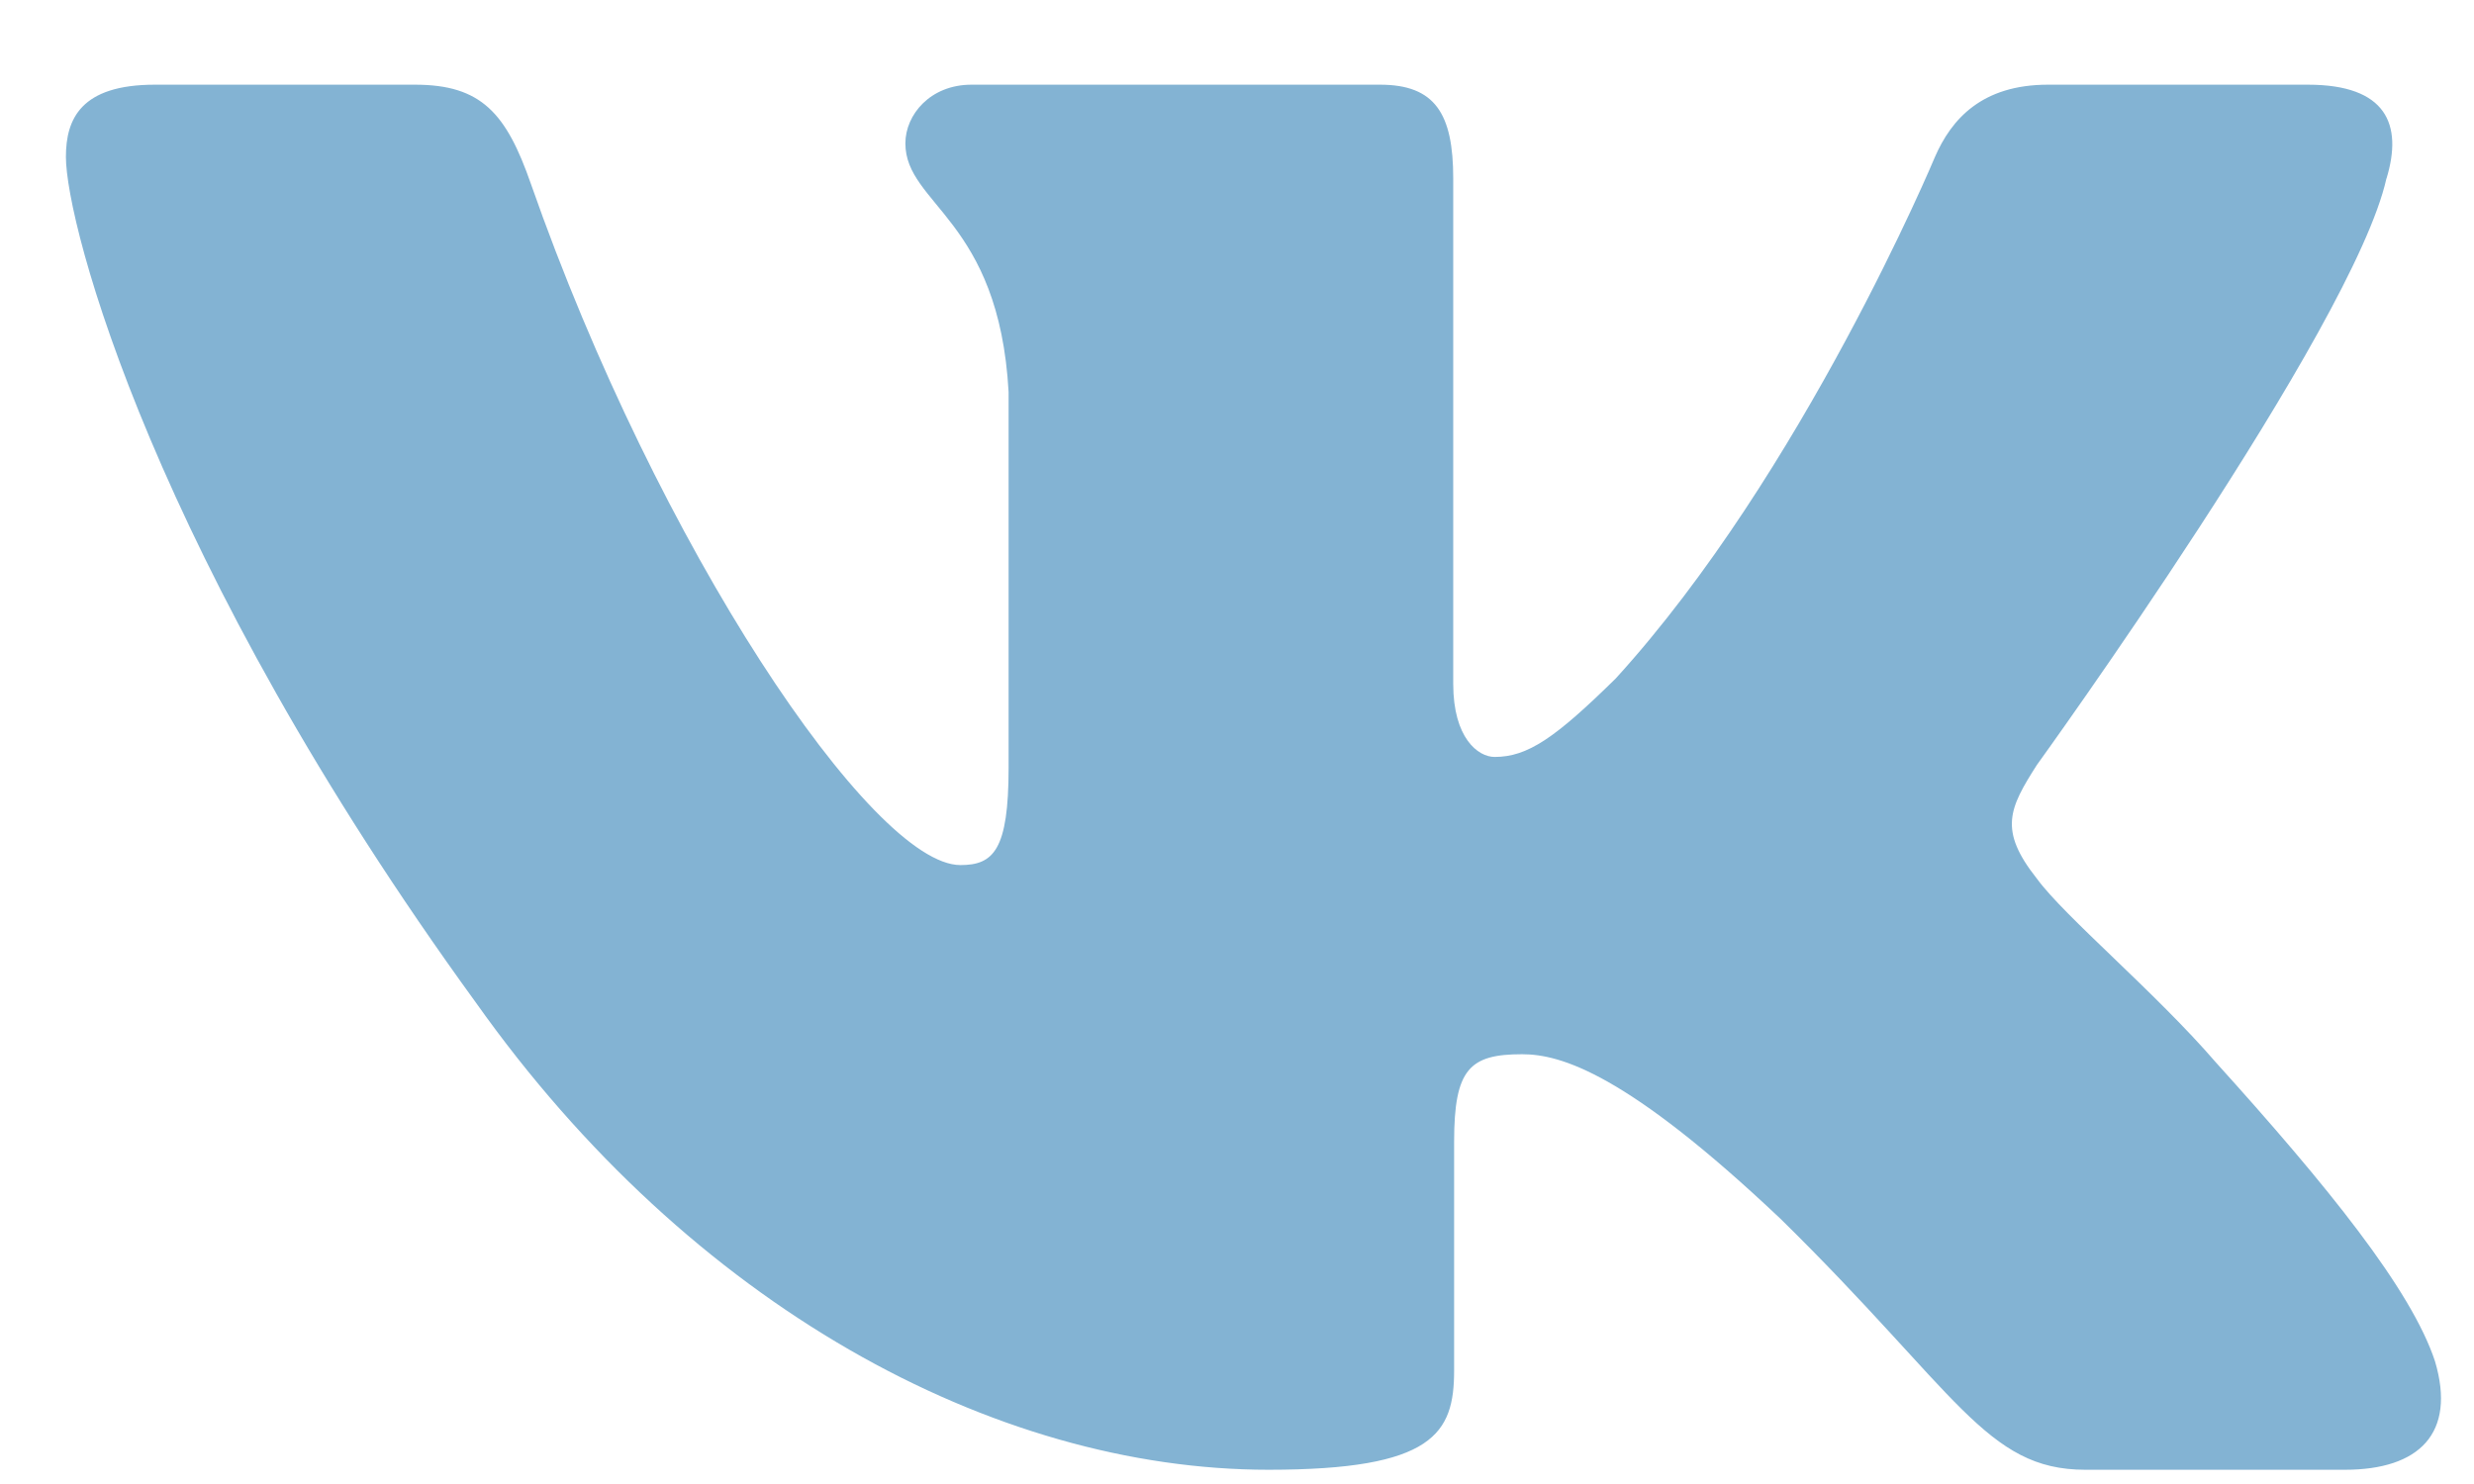
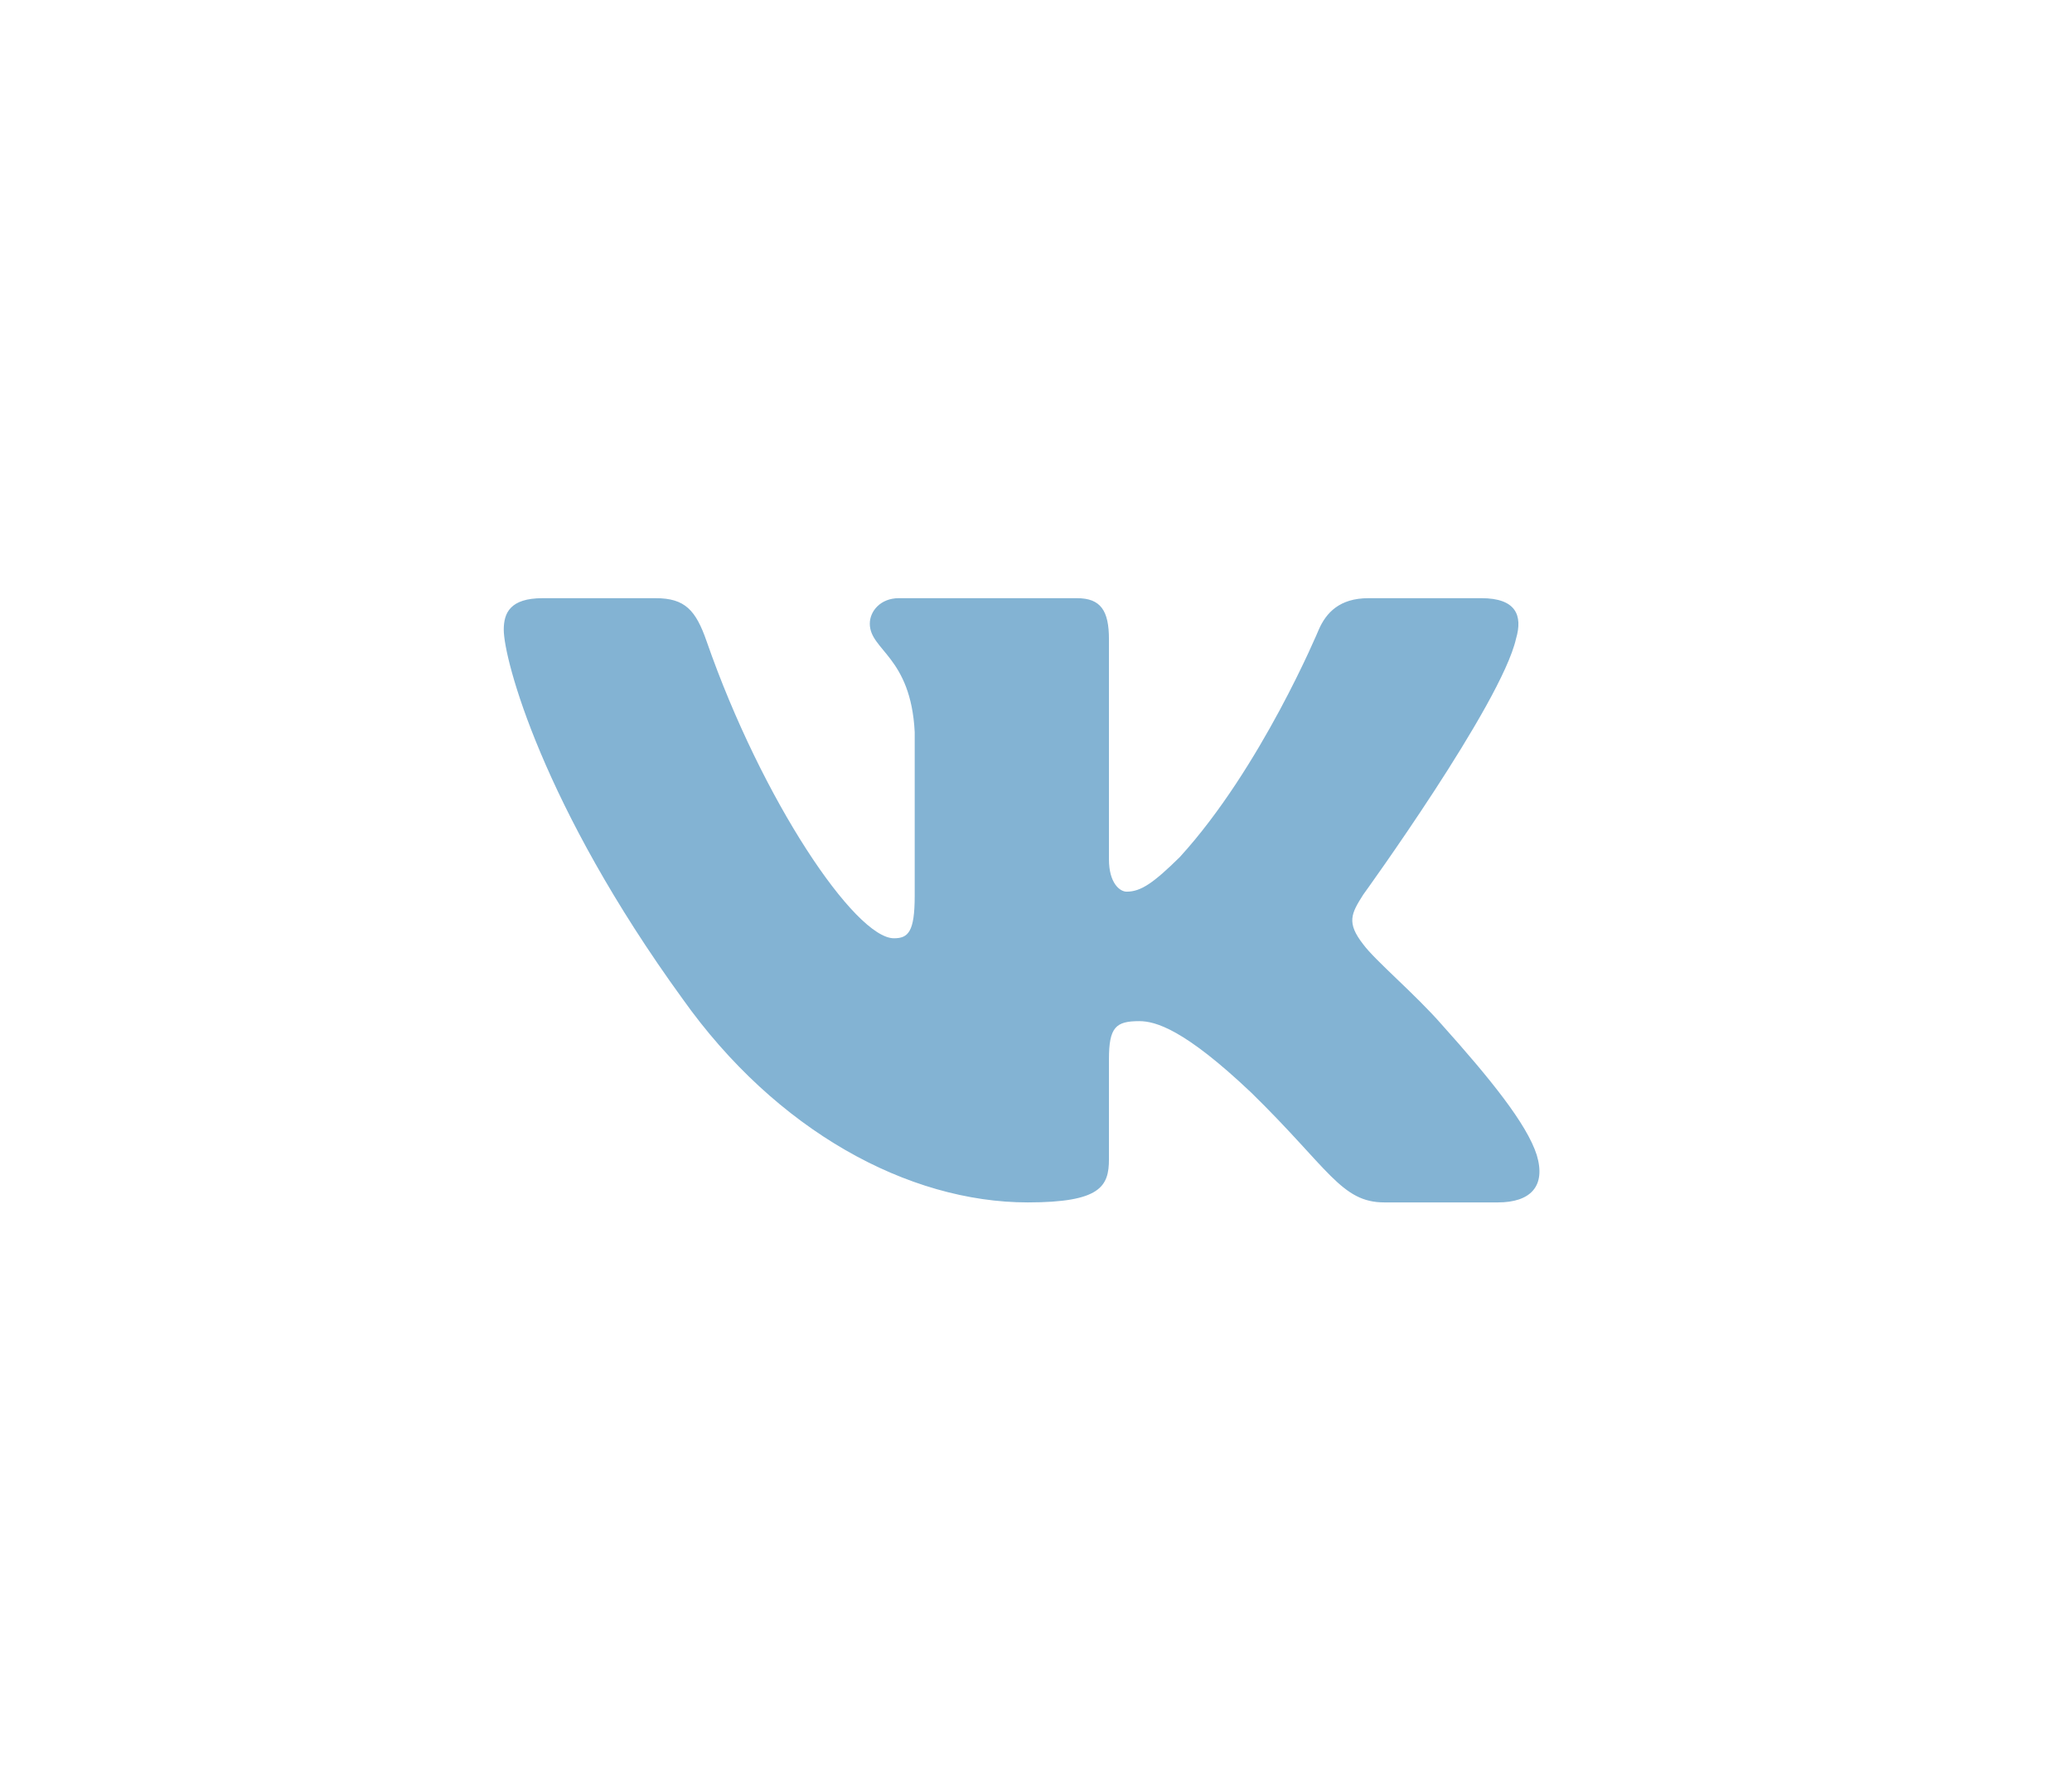
- <svg xmlns="http://www.w3.org/2000/svg" width="25" height="15" viewBox="0 0 25 15" fill="none">
-   <path fill-rule="evenodd" clip-rule="evenodd" d="M24.116 1.804C24.282 1.258 24.116 0.856 23.321 0.856H20.696C20.028 0.856 19.72 1.203 19.553 1.586C19.553 1.586 18.218 4.782 16.327 6.858C15.715 7.46 15.437 7.651 15.103 7.651C14.936 7.651 14.685 7.46 14.685 6.913V1.804C14.685 1.148 14.501 0.856 13.945 0.856H9.817C9.4 0.856 9.149 1.16 9.149 1.449C9.149 2.07 10.095 2.214 10.192 3.962V7.76C10.192 8.593 10.039 8.744 9.705 8.744C8.815 8.744 6.65 5.533 5.365 1.859C5.116 1.144 4.864 0.856 4.193 0.856H1.566C0.816 0.856 0.666 1.203 0.666 1.586C0.666 2.268 1.556 5.656 4.811 10.137C6.981 13.197 10.036 14.856 12.819 14.856C14.488 14.856 14.694 14.488 14.694 13.853V11.54C14.694 10.803 14.852 10.656 15.381 10.656C15.771 10.656 16.438 10.848 17.996 12.323C19.776 14.072 20.069 14.856 21.071 14.856H23.696C24.446 14.856 24.822 14.488 24.606 13.76C24.368 13.036 23.518 11.985 22.391 10.738C21.779 10.028 20.861 9.263 20.582 8.88C20.193 8.389 20.304 8.17 20.582 7.733C20.582 7.733 23.782 3.307 24.115 1.804H24.116Z" fill="#83B3D3" />
+ <svg xmlns="http://www.w3.org/2000/svg" width="48" height="41" viewBox="0 0 48 41" fill="none">
+   <path fill-rule="evenodd" clip-rule="evenodd" d="M35.12 14.8c.16-.54 0-.94-.8-.94H31.7c-.67 0-.98.34-1.15.73 0 0-1.33 3.2-3.22 5.27-.61.6-.9.8-1.23.8-.16 0-.41-.2-.41-.75v-5.1c0-.66-.19-.95-.74-.95h-4.13c-.42 0-.67.3-.67.59 0 .62.95.76 1.04 2.51v3.8c0 .83-.15.98-.48.98-.9 0-3.06-3.2-4.34-6.88-.25-.72-.5-1-1.18-1h-2.62c-.75 0-.9.34-.9.73 0 .68.89 4.07 4.14 8.55 2.17 3.06 5.23 4.72 8 4.72 1.68 0 1.88-.37 1.88-1v-2.32c0-.74.16-.88.7-.88.38 0 1.05.19 2.6 1.66 1.79 1.75 2.08 2.54 3.08 2.54h2.63c.75 0 1.12-.37.9-1.1-.23-.72-1.08-1.77-2.2-3.02-.62-.71-1.54-1.48-1.82-1.86-.39-.5-.28-.71 0-1.15 0 0 3.2-4.42 3.54-5.93Z" fill="#83B3D3" />
</svg>
